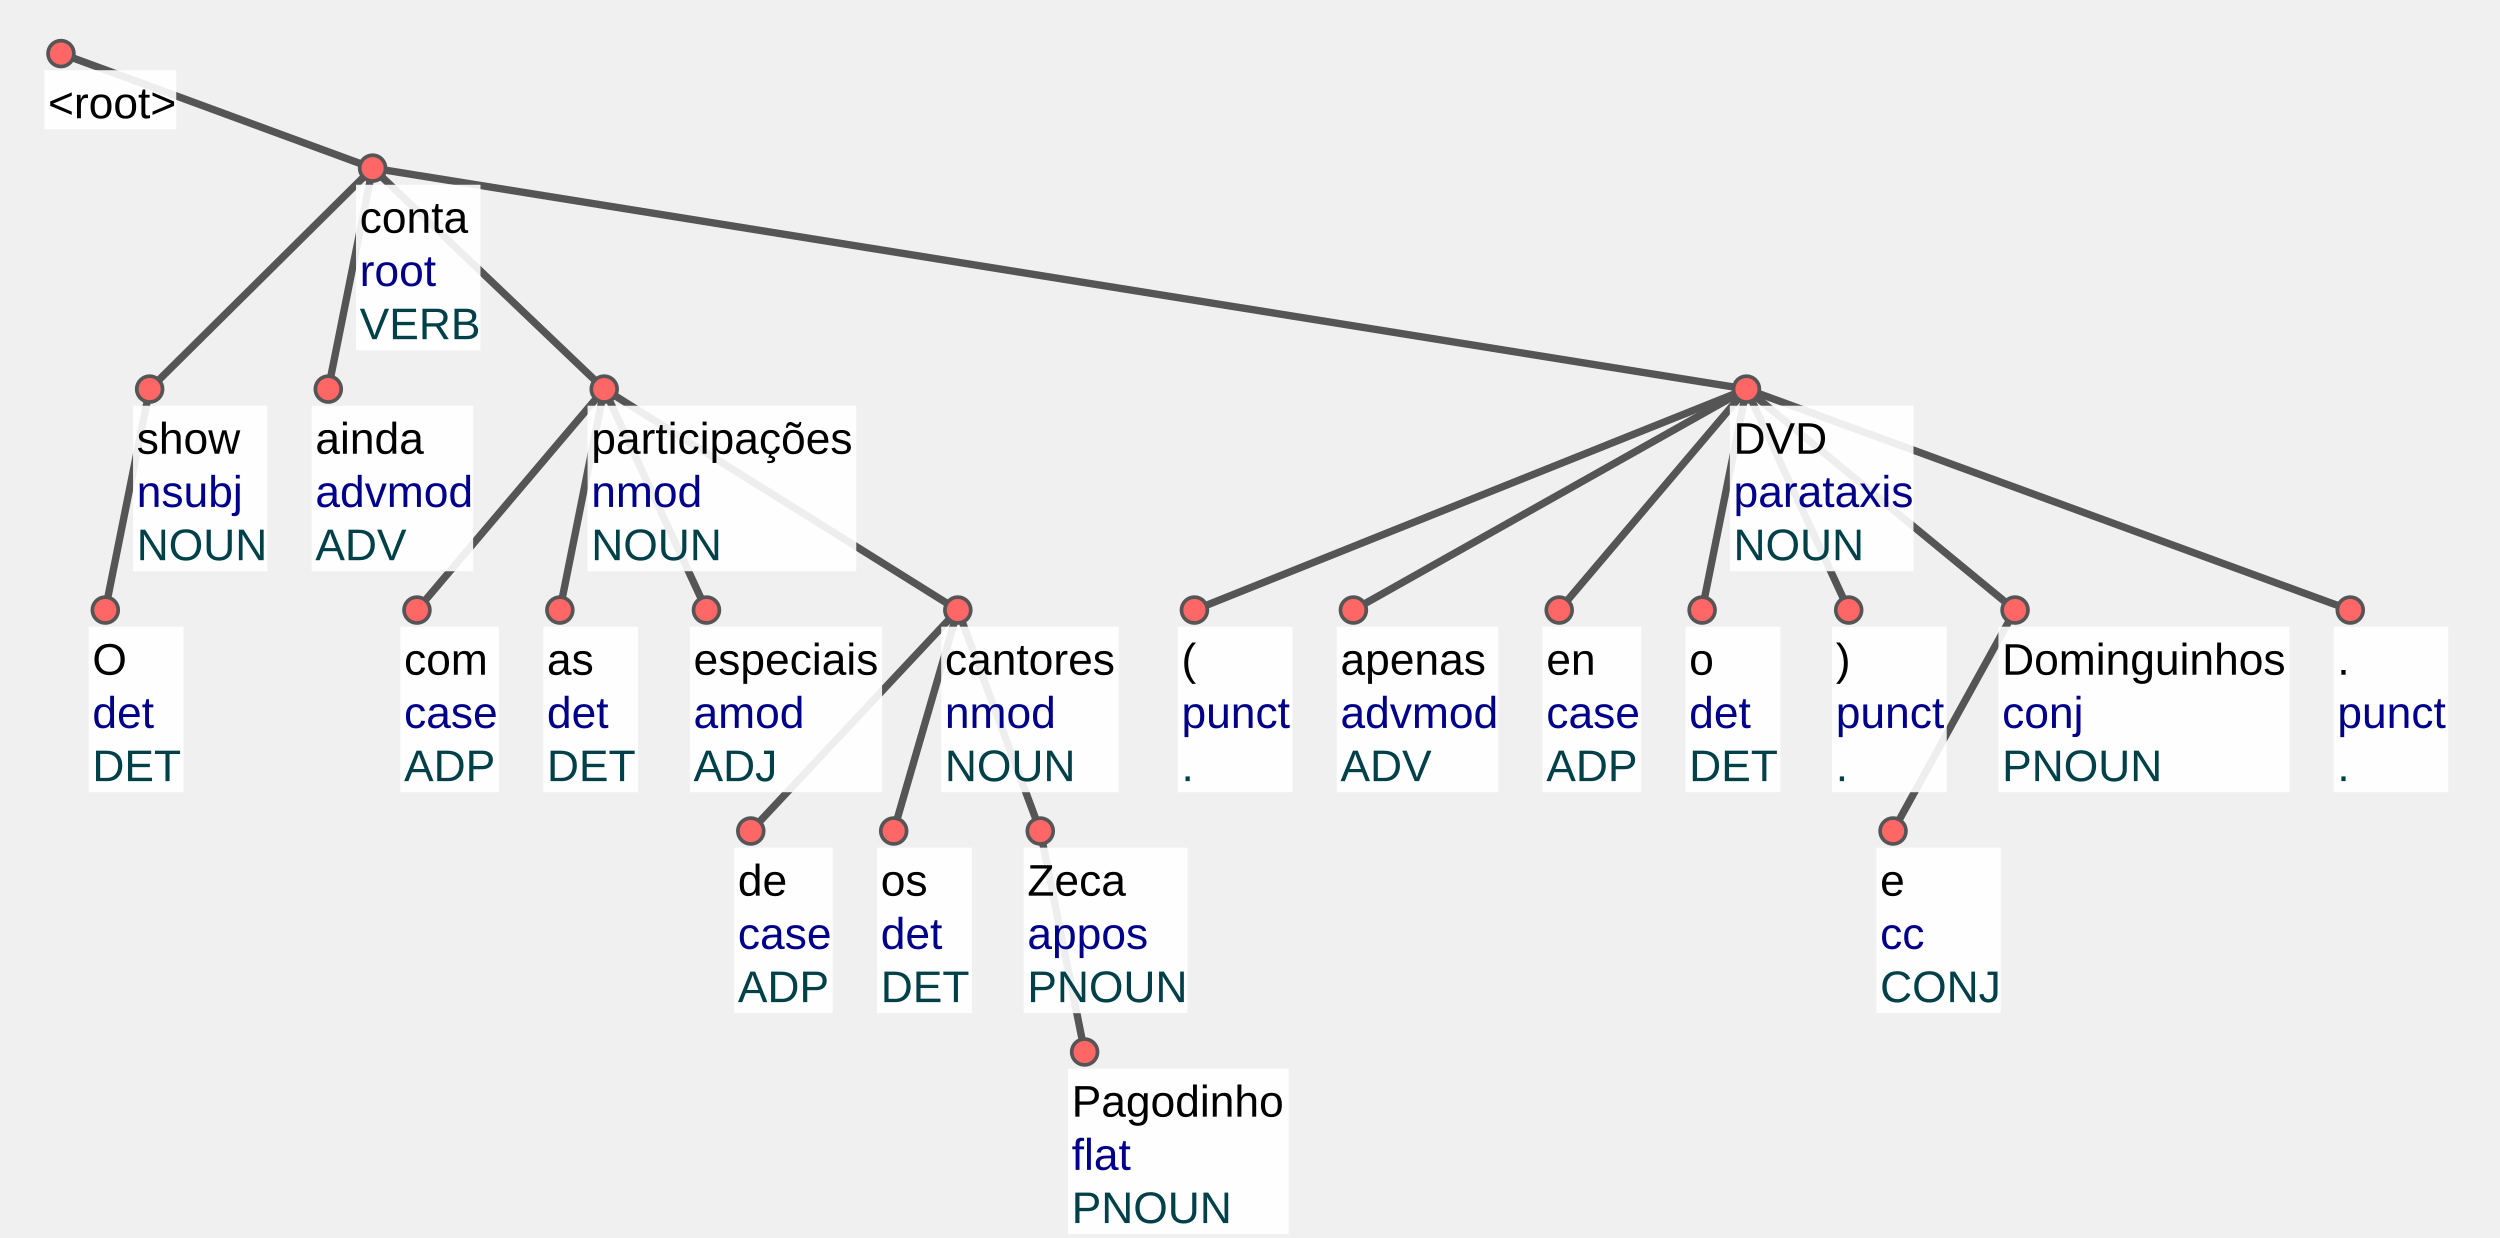
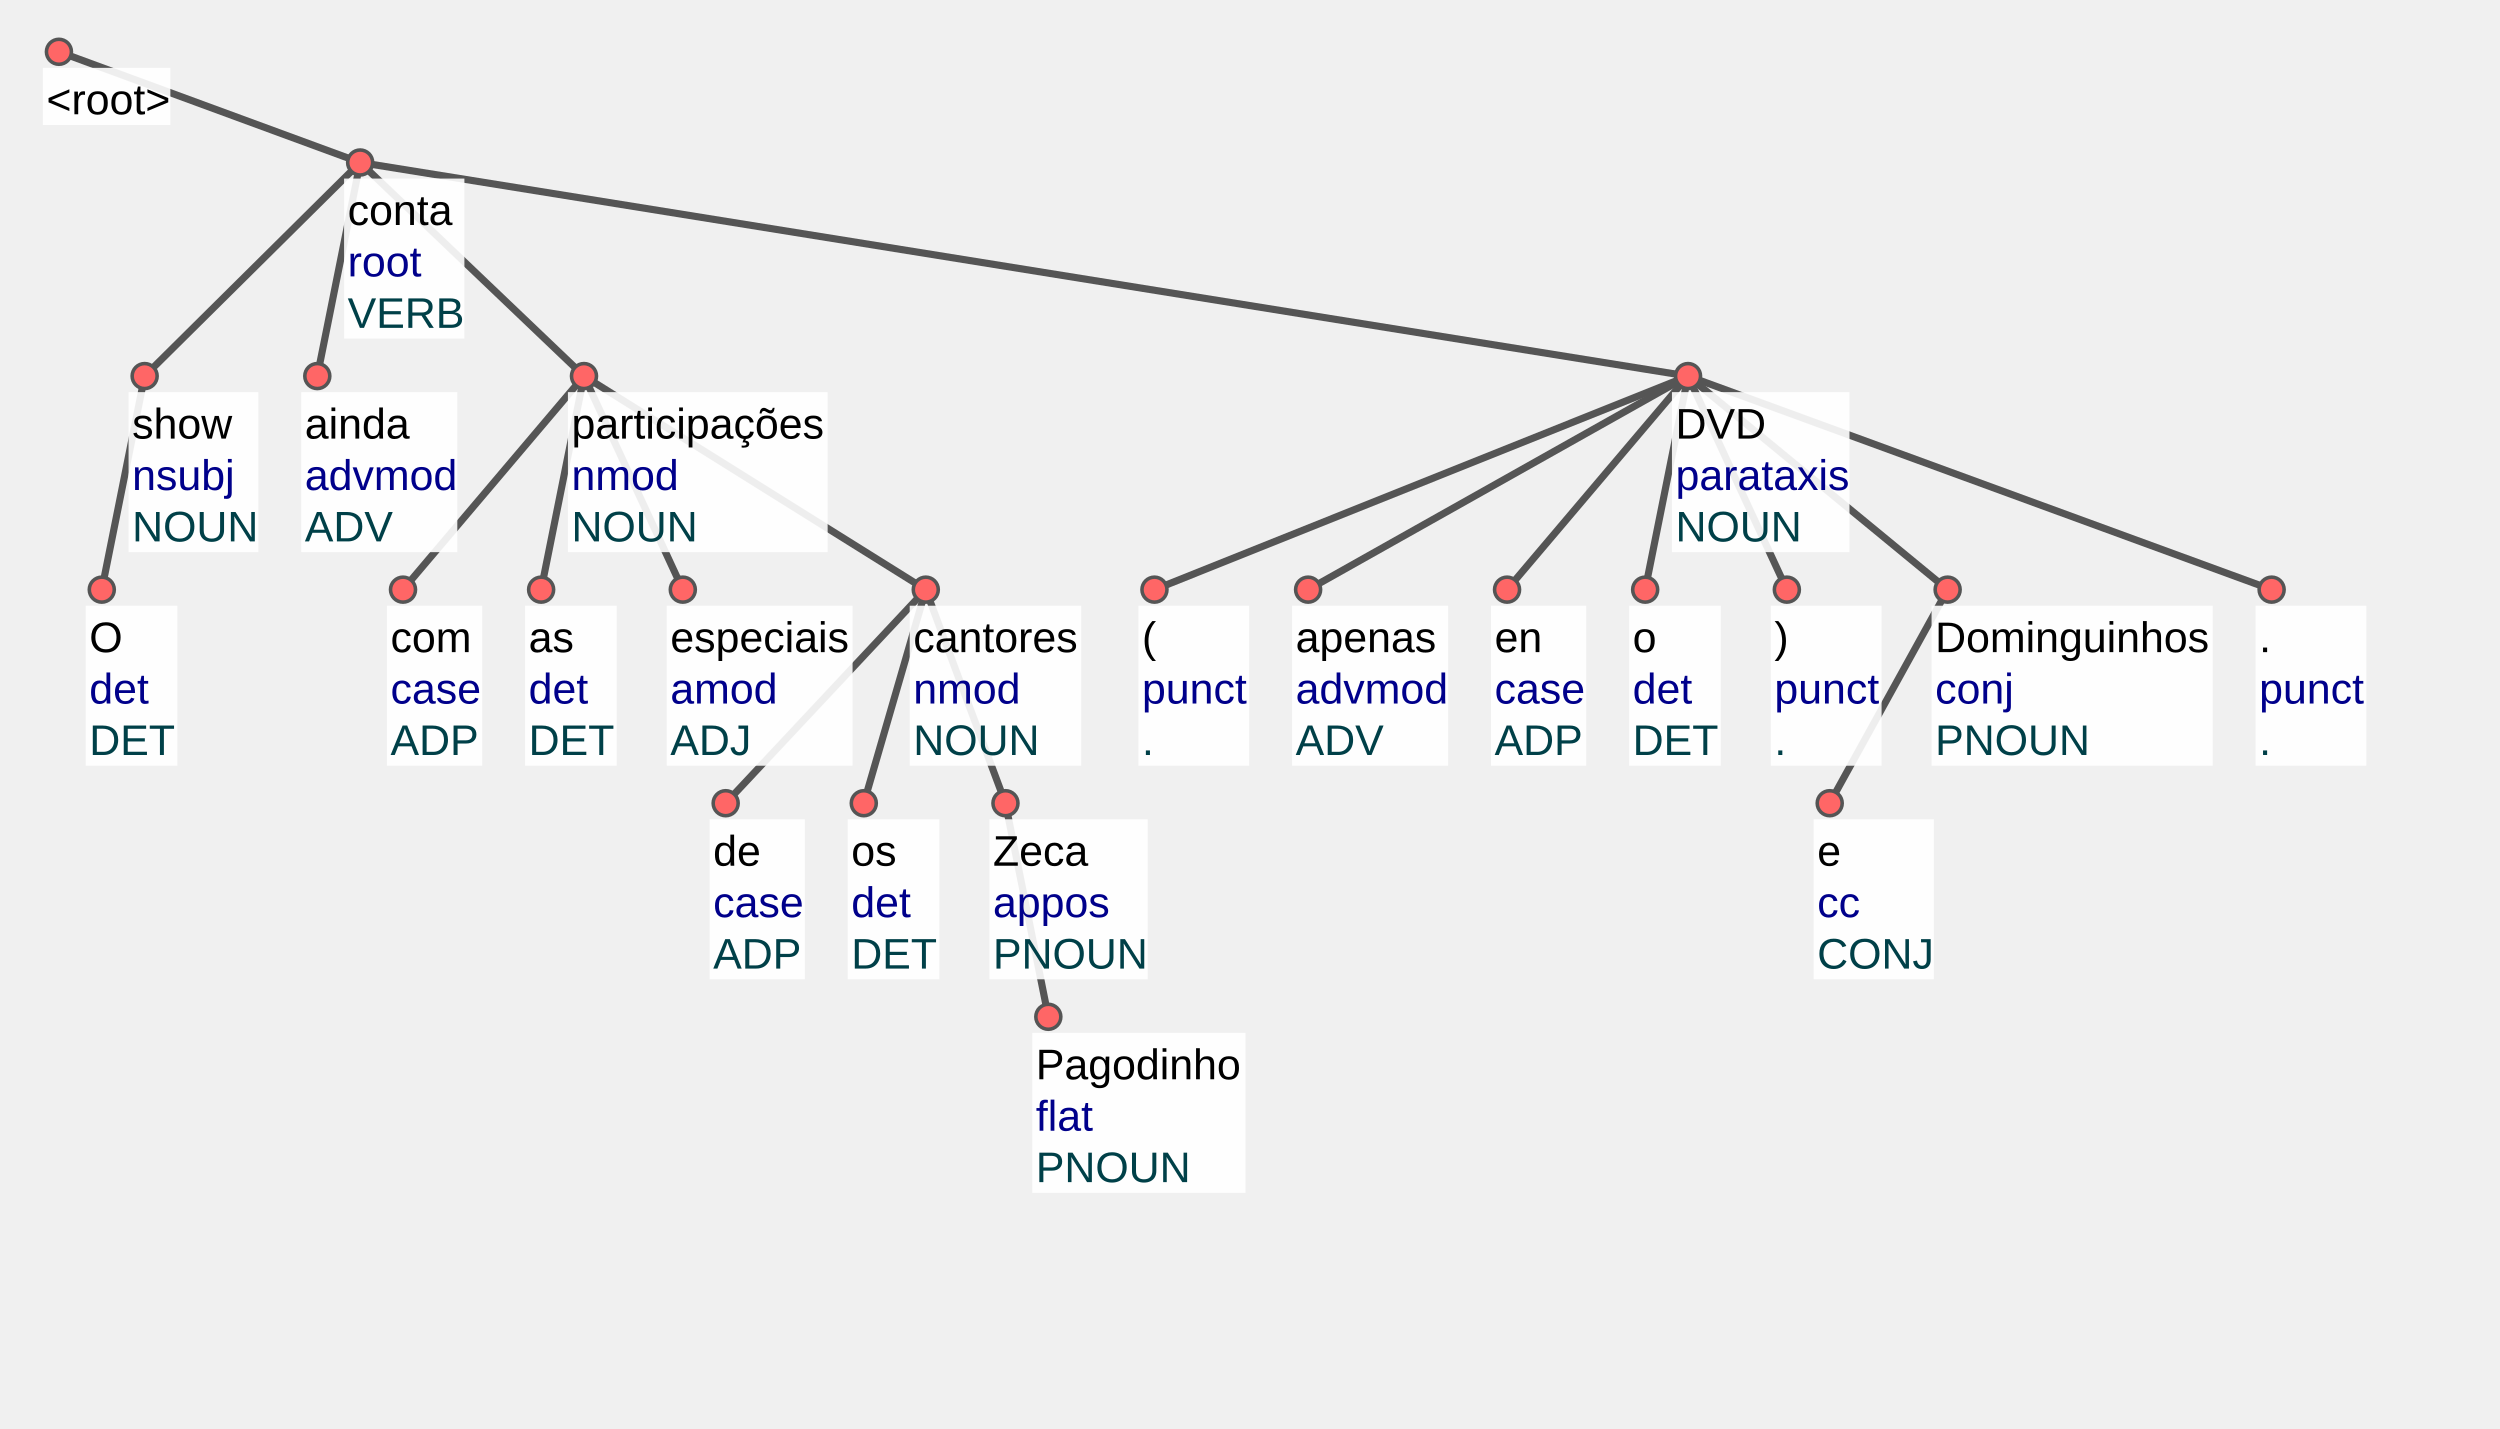
- <svg width="676.58" height="335">
+ <svg xmlns="http://www.w3.org/2000/svg" width="700" height="400" viewBox="0 0 700 400">
  <g class="_2nS8a" transform="translate(0,10)">
    <g class="_R_cI5">
      <line class="_1fwq5" x1="16.5" y1="4.5" x2="100.844" y2="35.5" style="stroke-width: 2; stroke: rgb(85, 85, 85);" />
      <line class="_1fwq5" x1="40.5" y1="95.3" x2="28.5" y2="155.1" style="stroke-width: 2; stroke: rgb(85, 85, 85);" />
      <line class="_1fwq5" x1="100.844" y1="35.5" x2="40.5" y2="95.3" style="stroke-width: 2; stroke: rgb(85, 85, 85);" />
      <line class="_1fwq5" x1="100.844" y1="35.5" x2="88.844" y2="95.3" style="stroke-width: 2; stroke: rgb(85, 85, 85);" />
      <line class="_1fwq5" x1="100.844" y1="35.5" x2="163.518" y2="95.3" style="stroke-width: 2; stroke: rgb(85, 85, 85);" />
      <line class="_1fwq5" x1="100.844" y1="35.5" x2="472.648" y2="95.3" style="stroke-width: 2; stroke: rgb(85, 85, 85);" />
      <line class="_1fwq5" x1="163.518" y1="95.3" x2="112.844" y2="155.1" style="stroke-width: 2; stroke: rgb(85, 85, 85);" />
      <line class="_1fwq5" x1="163.518" y1="95.3" x2="151.518" y2="155.1" style="stroke-width: 2; stroke: rgb(85, 85, 85);" />
      <line class="_1fwq5" x1="163.518" y1="95.3" x2="191.188" y2="155.1" style="stroke-width: 2; stroke: rgb(85, 85, 85);" />
      <line class="_1fwq5" x1="163.518" y1="95.3" x2="259.219" y2="155.1" style="stroke-width: 2; stroke: rgb(85, 85, 85);" />
      <line class="_1fwq5" x1="259.219" y1="155.1" x2="203.188" y2="214.9" style="stroke-width: 2; stroke: rgb(85, 85, 85);" />
      <line class="_1fwq5" x1="259.219" y1="155.1" x2="241.861" y2="214.9" style="stroke-width: 2; stroke: rgb(85, 85, 85);" />
      <line class="_1fwq5" x1="259.219" y1="155.1" x2="281.531" y2="214.9" style="stroke-width: 2; stroke: rgb(85, 85, 85);" />
      <line class="_1fwq5" x1="281.531" y1="214.9" x2="293.531" y2="274.7" style="stroke-width: 2; stroke: rgb(85, 85, 85);" />
      <line class="_1fwq5" x1="472.648" y1="95.3" x2="323.25" y2="155.1" style="stroke-width: 2; stroke: rgb(85, 85, 85);" />
      <line class="_1fwq5" x1="472.648" y1="95.3" x2="366.271" y2="155.1" style="stroke-width: 2; stroke: rgb(85, 85, 85);" />
      <line class="_1fwq5" x1="472.648" y1="95.3" x2="421.975" y2="155.1" style="stroke-width: 2; stroke: rgb(85, 85, 85);" />
      <line class="_1fwq5" x1="472.648" y1="95.3" x2="460.648" y2="155.1" style="stroke-width: 2; stroke: rgb(85, 85, 85);" />
      <line class="_1fwq5" x1="472.648" y1="95.3" x2="500.318" y2="155.1" style="stroke-width: 2; stroke: rgb(85, 85, 85);" />
      <line class="_1fwq5" x1="472.648" y1="95.3" x2="545.34" y2="155.1" style="stroke-width: 2; stroke: rgb(85, 85, 85);" />
      <line class="_1fwq5" x1="472.648" y1="95.3" x2="636.059" y2="155.1" style="stroke-width: 2; stroke: rgb(85, 85, 85);" />
      <line class="_1fwq5" x1="545.34" y1="155.1" x2="512.318" y2="214.9" style="stroke-width: 2; stroke: rgb(85, 85, 85);" />
    </g>
    <g class="_3criC">
      <g class="_19NMQ" id="w0" transform="translate(12,0)">
        <circle r="3.5" cx="4.5" cy="4.5" style="stroke: rgb(85, 85, 85); stroke-width: 1; fill: rgb(255, 102, 102);" />
        <rect x="0" y="9" fill="white" style="fill-opacity: 0.9;" width="35.703" height="16" />
        <text dx="1" dy="22" style="text-anchor: start; font-family: Arial; font-size: 12px; line-height: normal;">
          <tspan x="1">&lt;root&gt;</tspan>
          <tspan dy="14.4" x="1" />
          <tspan dy="14.4" x="1" />
        </text>
      </g>
      <g class="_19NMQ" id="w1" transform="translate(24,150.6)">
        <circle r="3.5" cx="4.5" cy="4.5" style="stroke: rgb(85, 85, 85); stroke-width: 1; fill: rgb(255, 102, 102);" />
        <rect x="0" y="9" fill="white" style="fill-opacity: 0.9;" width="25.67" height="44.8" />
        <text dx="1" dy="22" style="text-anchor: start; font-family: Arial; font-size: 12px; line-height: normal;">
          <tspan x="1">O</tspan>
          <tspan dy="14.4" x="1" fill="#00008b">det</tspan>
          <tspan dy="14.4" x="1" fill="#004048">DET</tspan>
        </text>
      </g>
      <g class="_19NMQ" id="w2" transform="translate(36,90.8)">
        <circle r="3.5" cx="4.5" cy="4.5" style="stroke: rgb(85, 85, 85); stroke-width: 1; fill: rgb(255, 102, 102);" />
        <rect x="0" y="9" fill="white" style="fill-opacity: 0.9;" width="36.344" height="44.8" />
        <text dx="1" dy="22" style="text-anchor: start; font-family: Arial; font-size: 12px; line-height: normal;">
          <tspan x="1">show</tspan>
          <tspan dy="14.4" x="1" fill="#00008b">nsubj</tspan>
          <tspan dy="14.4" x="1" fill="#004048">NOUN</tspan>
        </text>
      </g>
      <g class="_19NMQ" id="w3" transform="translate(84.34375,90.8)">
        <circle r="3.5" cx="4.5" cy="4.5" style="stroke: rgb(85, 85, 85); stroke-width: 1; fill: rgb(255, 102, 102);" />
        <rect x="0" y="9" fill="white" style="fill-opacity: 0.9;" width="43.703" height="44.8" />
        <text dx="1" dy="22" style="text-anchor: start; font-family: Arial; font-size: 12px; line-height: normal;">
          <tspan x="1">ainda</tspan>
          <tspan dy="14.4" x="1" fill="#00008b">advmod</tspan>
          <tspan dy="14.4" x="1" fill="#004048">ADV</tspan>
        </text>
      </g>
      <g class="_19NMQ" id="w4" transform="translate(96.34375,31)">
        <circle r="3.5" cx="4.5" cy="4.5" style="stroke: rgb(85, 85, 85); stroke-width: 1; fill: rgb(255, 102, 102);" />
        <rect x="0" y="9" fill="white" style="fill-opacity: 0.9;" width="33.688" height="44.8" />
        <text dx="1" dy="22" style="text-anchor: start; font-family: Arial; font-size: 12px; line-height: normal;">
          <tspan x="1">conta</tspan>
          <tspan dy="14.4" x="1" fill="#00008b">root</tspan>
          <tspan dy="14.4" x="1" fill="#004048">VERB</tspan>
        </text>
      </g>
      <g class="_19NMQ" id="w5" transform="translate(108.3438,150.6)">
        <circle r="3.5" cx="4.5" cy="4.5" style="stroke: rgb(85, 85, 85); stroke-width: 1; fill: rgb(255, 102, 102);" />
        <rect x="0" y="9" fill="white" style="fill-opacity: 0.9;" width="26.674" height="44.8" />
        <text dx="1" dy="22" style="text-anchor: start; font-family: Arial; font-size: 12px; line-height: normal;">
          <tspan x="1">com</tspan>
          <tspan dy="14.4" x="1" fill="#00008b">case</tspan>
          <tspan dy="14.4" x="1" fill="#004048">ADP</tspan>
        </text>
      </g>
      <g class="_19NMQ" id="w6" transform="translate(147.0176,150.6)">
        <circle r="3.5" cx="4.5" cy="4.5" style="stroke: rgb(85, 85, 85); stroke-width: 1; fill: rgb(255, 102, 102);" />
        <rect x="0" y="9" fill="white" style="fill-opacity: 0.9;" width="25.67" height="44.8" />
        <text dx="1" dy="22" style="text-anchor: start; font-family: Arial; font-size: 12px; line-height: normal;">
          <tspan x="1">as</tspan>
          <tspan dy="14.4" x="1" fill="#00008b">det</tspan>
          <tspan dy="14.4" x="1" fill="#004048">DET</tspan>
        </text>
      </g>
      <g class="_19NMQ" id="w7" transform="translate(159.0176,90.8)">
        <circle r="3.5" cx="4.5" cy="4.5" style="stroke: rgb(85, 85, 85); stroke-width: 1; fill: rgb(255, 102, 102);" />
        <rect x="0" y="9" fill="white" style="fill-opacity: 0.9;" width="72.719" height="44.8" />
        <text dx="1" dy="22" style="text-anchor: start; font-family: Arial; font-size: 12px; line-height: normal;">
          <tspan x="1">participações</tspan>
          <tspan dy="14.4" x="1" fill="#00008b">nmod</tspan>
          <tspan dy="14.4" x="1" fill="#004048">NOUN</tspan>
        </text>
      </g>
      <g class="_19NMQ" id="w8" transform="translate(186.6875,150.6)">
        <circle r="3.5" cx="4.5" cy="4.5" style="stroke: rgb(85, 85, 85); stroke-width: 1; fill: rgb(255, 102, 102);" />
        <rect x="0" y="9" fill="white" style="fill-opacity: 0.9;" width="52.031" height="44.8" />
        <text dx="1" dy="22" style="text-anchor: start; font-family: Arial; font-size: 12px; line-height: normal;">
          <tspan x="1">especiais</tspan>
          <tspan dy="14.4" x="1" fill="#00008b">amod</tspan>
          <tspan dy="14.4" x="1" fill="#004048">ADJ</tspan>
        </text>
      </g>
      <g class="_19NMQ" id="w9" transform="translate(198.6875,210.4)">
        <circle r="3.5" cx="4.5" cy="4.5" style="stroke: rgb(85, 85, 85); stroke-width: 1; fill: rgb(255, 102, 102);" />
        <rect x="0" y="9" fill="white" style="fill-opacity: 0.9;" width="26.674" height="44.8" />
        <text dx="1" dy="22" style="text-anchor: start; font-family: Arial; font-size: 12px; line-height: normal;">
          <tspan x="1">de</tspan>
          <tspan dy="14.4" x="1" fill="#00008b">case</tspan>
          <tspan dy="14.4" x="1" fill="#004048">ADP</tspan>
        </text>
      </g>
      <g class="_19NMQ" id="w10" transform="translate(237.3613,210.4)">
        <circle r="3.5" cx="4.5" cy="4.5" style="stroke: rgb(85, 85, 85); stroke-width: 1; fill: rgb(255, 102, 102);" />
        <rect x="0" y="9" fill="white" style="fill-opacity: 0.9;" width="25.67" height="44.8" />
        <text dx="1" dy="22" style="text-anchor: start; font-family: Arial; font-size: 12px; line-height: normal;">
          <tspan x="1">os</tspan>
          <tspan dy="14.4" x="1" fill="#00008b">det</tspan>
          <tspan dy="14.4" x="1" fill="#004048">DET</tspan>
        </text>
      </g>
      <g class="_19NMQ" id="w11" transform="translate(254.7188,150.6)">
        <circle r="3.5" cx="4.5" cy="4.5" style="stroke: rgb(85, 85, 85); stroke-width: 1; fill: rgb(255, 102, 102);" />
        <rect x="0" y="9" fill="white" style="fill-opacity: 0.9;" width="48.031" height="44.8" />
        <text dx="1" dy="22" style="text-anchor: start; font-family: Arial; font-size: 12px; line-height: normal;">
          <tspan x="1">cantores</tspan>
          <tspan dy="14.4" x="1" fill="#00008b">nmod</tspan>
          <tspan dy="14.4" x="1" fill="#004048">NOUN</tspan>
        </text>
      </g>
      <g class="_19NMQ" id="w12" transform="translate(277.0312,210.4)">
        <circle r="3.5" cx="4.5" cy="4.5" style="stroke: rgb(85, 85, 85); stroke-width: 1; fill: rgb(255, 102, 102);" />
        <rect x="0" y="9" fill="white" style="fill-opacity: 0.9;" width="44.344" height="44.8" />
        <text dx="1" dy="22" style="text-anchor: start; font-family: Arial; font-size: 12px; line-height: normal;">
          <tspan x="1">Zeca</tspan>
          <tspan dy="14.4" x="1" fill="#00008b">appos</tspan>
          <tspan dy="14.4" x="1" fill="#004048">PNOUN</tspan>
        </text>
      </g>
      <g class="_19NMQ" id="w13" transform="translate(289.0312,270.2)">
        <circle r="3.5" cx="4.5" cy="4.5" style="stroke: rgb(85, 85, 85); stroke-width: 1; fill: rgb(255, 102, 102);" />
        <rect x="0" y="9" fill="white" style="fill-opacity: 0.9;" width="59.713" height="44.8" />
        <text dx="1" dy="22" style="text-anchor: start; font-family: Arial; font-size: 12px; line-height: normal;">
          <tspan x="1">Pagodinho</tspan>
          <tspan dy="14.4" x="1" fill="#00008b">flat</tspan>
          <tspan dy="14.4" x="1" fill="#004048">PNOUN</tspan>
        </text>
      </g>
      <g class="_19NMQ" id="w14" transform="translate(318.75,150.6)">
        <circle r="3.5" cx="4.5" cy="4.5" style="stroke: rgb(85, 85, 85); stroke-width: 1; fill: rgb(255, 102, 102);" />
        <rect x="0" y="9" fill="white" style="fill-opacity: 0.9;" width="31.021" height="44.8" />
        <text dx="1" dy="22" style="text-anchor: start; font-family: Arial; font-size: 12px; line-height: normal;">
          <tspan x="1">(</tspan>
          <tspan dy="14.4" x="1" fill="#00008b">punct</tspan>
          <tspan dy="14.4" x="1" fill="#004048">.</tspan>
        </text>
      </g>
      <g class="_19NMQ" id="w15" transform="translate(361.7715,150.6)">
        <circle r="3.5" cx="4.5" cy="4.5" style="stroke: rgb(85, 85, 85); stroke-width: 1; fill: rgb(255, 102, 102);" />
        <rect x="0" y="9" fill="white" style="fill-opacity: 0.9;" width="43.703" height="44.8" />
        <text dx="1" dy="22" style="text-anchor: start; font-family: Arial; font-size: 12px; line-height: normal;">
          <tspan x="1">apenas</tspan>
          <tspan dy="14.4" x="1" fill="#00008b">advmod</tspan>
          <tspan dy="14.4" x="1" fill="#004048">ADV</tspan>
        </text>
      </g>
      <g class="_19NMQ" id="w16" transform="translate(417.4746,150.6)">
        <circle r="3.5" cx="4.5" cy="4.5" style="stroke: rgb(85, 85, 85); stroke-width: 1; fill: rgb(255, 102, 102);" />
        <rect x="0" y="9" fill="white" style="fill-opacity: 0.9;" width="26.674" height="44.8" />
        <text dx="1" dy="22" style="text-anchor: start; font-family: Arial; font-size: 12px; line-height: normal;">
          <tspan x="1">en</tspan>
          <tspan dy="14.4" x="1" fill="#00008b">case</tspan>
          <tspan dy="14.4" x="1" fill="#004048">ADP</tspan>
        </text>
      </g>
      <g class="_19NMQ" id="w17" transform="translate(456.1484,150.6)">
        <circle r="3.5" cx="4.5" cy="4.5" style="stroke: rgb(85, 85, 85); stroke-width: 1; fill: rgb(255, 102, 102);" />
        <rect x="0" y="9" fill="white" style="fill-opacity: 0.9;" width="25.67" height="44.8" />
        <text dx="1" dy="22" style="text-anchor: start; font-family: Arial; font-size: 12px; line-height: normal;">
          <tspan x="1">o</tspan>
          <tspan dy="14.4" x="1" fill="#00008b">det</tspan>
          <tspan dy="14.4" x="1" fill="#004048">DET</tspan>
        </text>
      </g>
      <g class="_19NMQ" id="w18" transform="translate(468.1484,90.8)">
        <circle r="3.5" cx="4.5" cy="4.5" style="stroke: rgb(85, 85, 85); stroke-width: 1; fill: rgb(255, 102, 102);" />
        <rect x="0" y="9" fill="white" style="fill-opacity: 0.9;" width="49.703" height="44.8" />
        <text dx="1" dy="22" style="text-anchor: start; font-family: Arial; font-size: 12px; line-height: normal;">
          <tspan x="1">DVD</tspan>
          <tspan dy="14.4" x="1" fill="#00008b">parataxis</tspan>
          <tspan dy="14.4" x="1" fill="#004048">NOUN</tspan>
        </text>
      </g>
      <g class="_19NMQ" id="w19" transform="translate(495.8184,150.6)">
        <circle r="3.5" cx="4.5" cy="4.5" style="stroke: rgb(85, 85, 85); stroke-width: 1; fill: rgb(255, 102, 102);" />
        <rect x="0" y="9" fill="white" style="fill-opacity: 0.9;" width="31.021" height="44.8" />
        <text dx="1" dy="22" style="text-anchor: start; font-family: Arial; font-size: 12px; line-height: normal;">
          <tspan x="1">)</tspan>
          <tspan dy="14.4" x="1" fill="#00008b">punct</tspan>
          <tspan dy="14.4" x="1" fill="#004048">.</tspan>
        </text>
      </g>
      <g class="_19NMQ" id="w20" transform="translate(507.8184,210.4)">
        <circle r="3.5" cx="4.5" cy="4.5" style="stroke: rgb(85, 85, 85); stroke-width: 1; fill: rgb(255, 102, 102);" />
        <rect x="0" y="9" fill="white" style="fill-opacity: 0.9;" width="33.672" height="44.8" />
        <text dx="1" dy="22" style="text-anchor: start; font-family: Arial; font-size: 12px; line-height: normal;">
          <tspan x="1">e</tspan>
          <tspan dy="14.4" x="1" fill="#00008b">cc</tspan>
          <tspan dy="14.4" x="1" fill="#004048">CONJ</tspan>
        </text>
      </g>
      <g class="_19NMQ" id="w21" transform="translate(540.8398,150.6)">
        <circle r="3.5" cx="4.5" cy="4.5" style="stroke: rgb(85, 85, 85); stroke-width: 1; fill: rgb(255, 102, 102);" />
        <rect x="0" y="9" fill="white" style="fill-opacity: 0.9;" width="78.719" height="44.8" />
        <text dx="1" dy="22" style="text-anchor: start; font-family: Arial; font-size: 12px; line-height: normal;">
          <tspan x="1">Dominguinhos</tspan>
          <tspan dy="14.4" x="1" fill="#00008b">conj</tspan>
          <tspan dy="14.4" x="1" fill="#004048">PNOUN</tspan>
        </text>
      </g>
      <g class="_19NMQ" id="w22" transform="translate(631.5586,150.6)">
        <circle r="3.5" cx="4.5" cy="4.5" style="stroke: rgb(85, 85, 85); stroke-width: 1; fill: rgb(255, 102, 102);" />
        <rect x="0" y="9" fill="white" style="fill-opacity: 0.9;" width="31.021" height="44.8" />
        <text dx="1" dy="22" style="text-anchor: start; font-family: Arial; font-size: 12px; line-height: normal;">
          <tspan x="1">.</tspan>
          <tspan dy="14.4" x="1" fill="#00008b">punct</tspan>
          <tspan dy="14.4" x="1" fill="#004048">.</tspan>
        </text>
      </g>
    </g>
  </g>
</svg>
